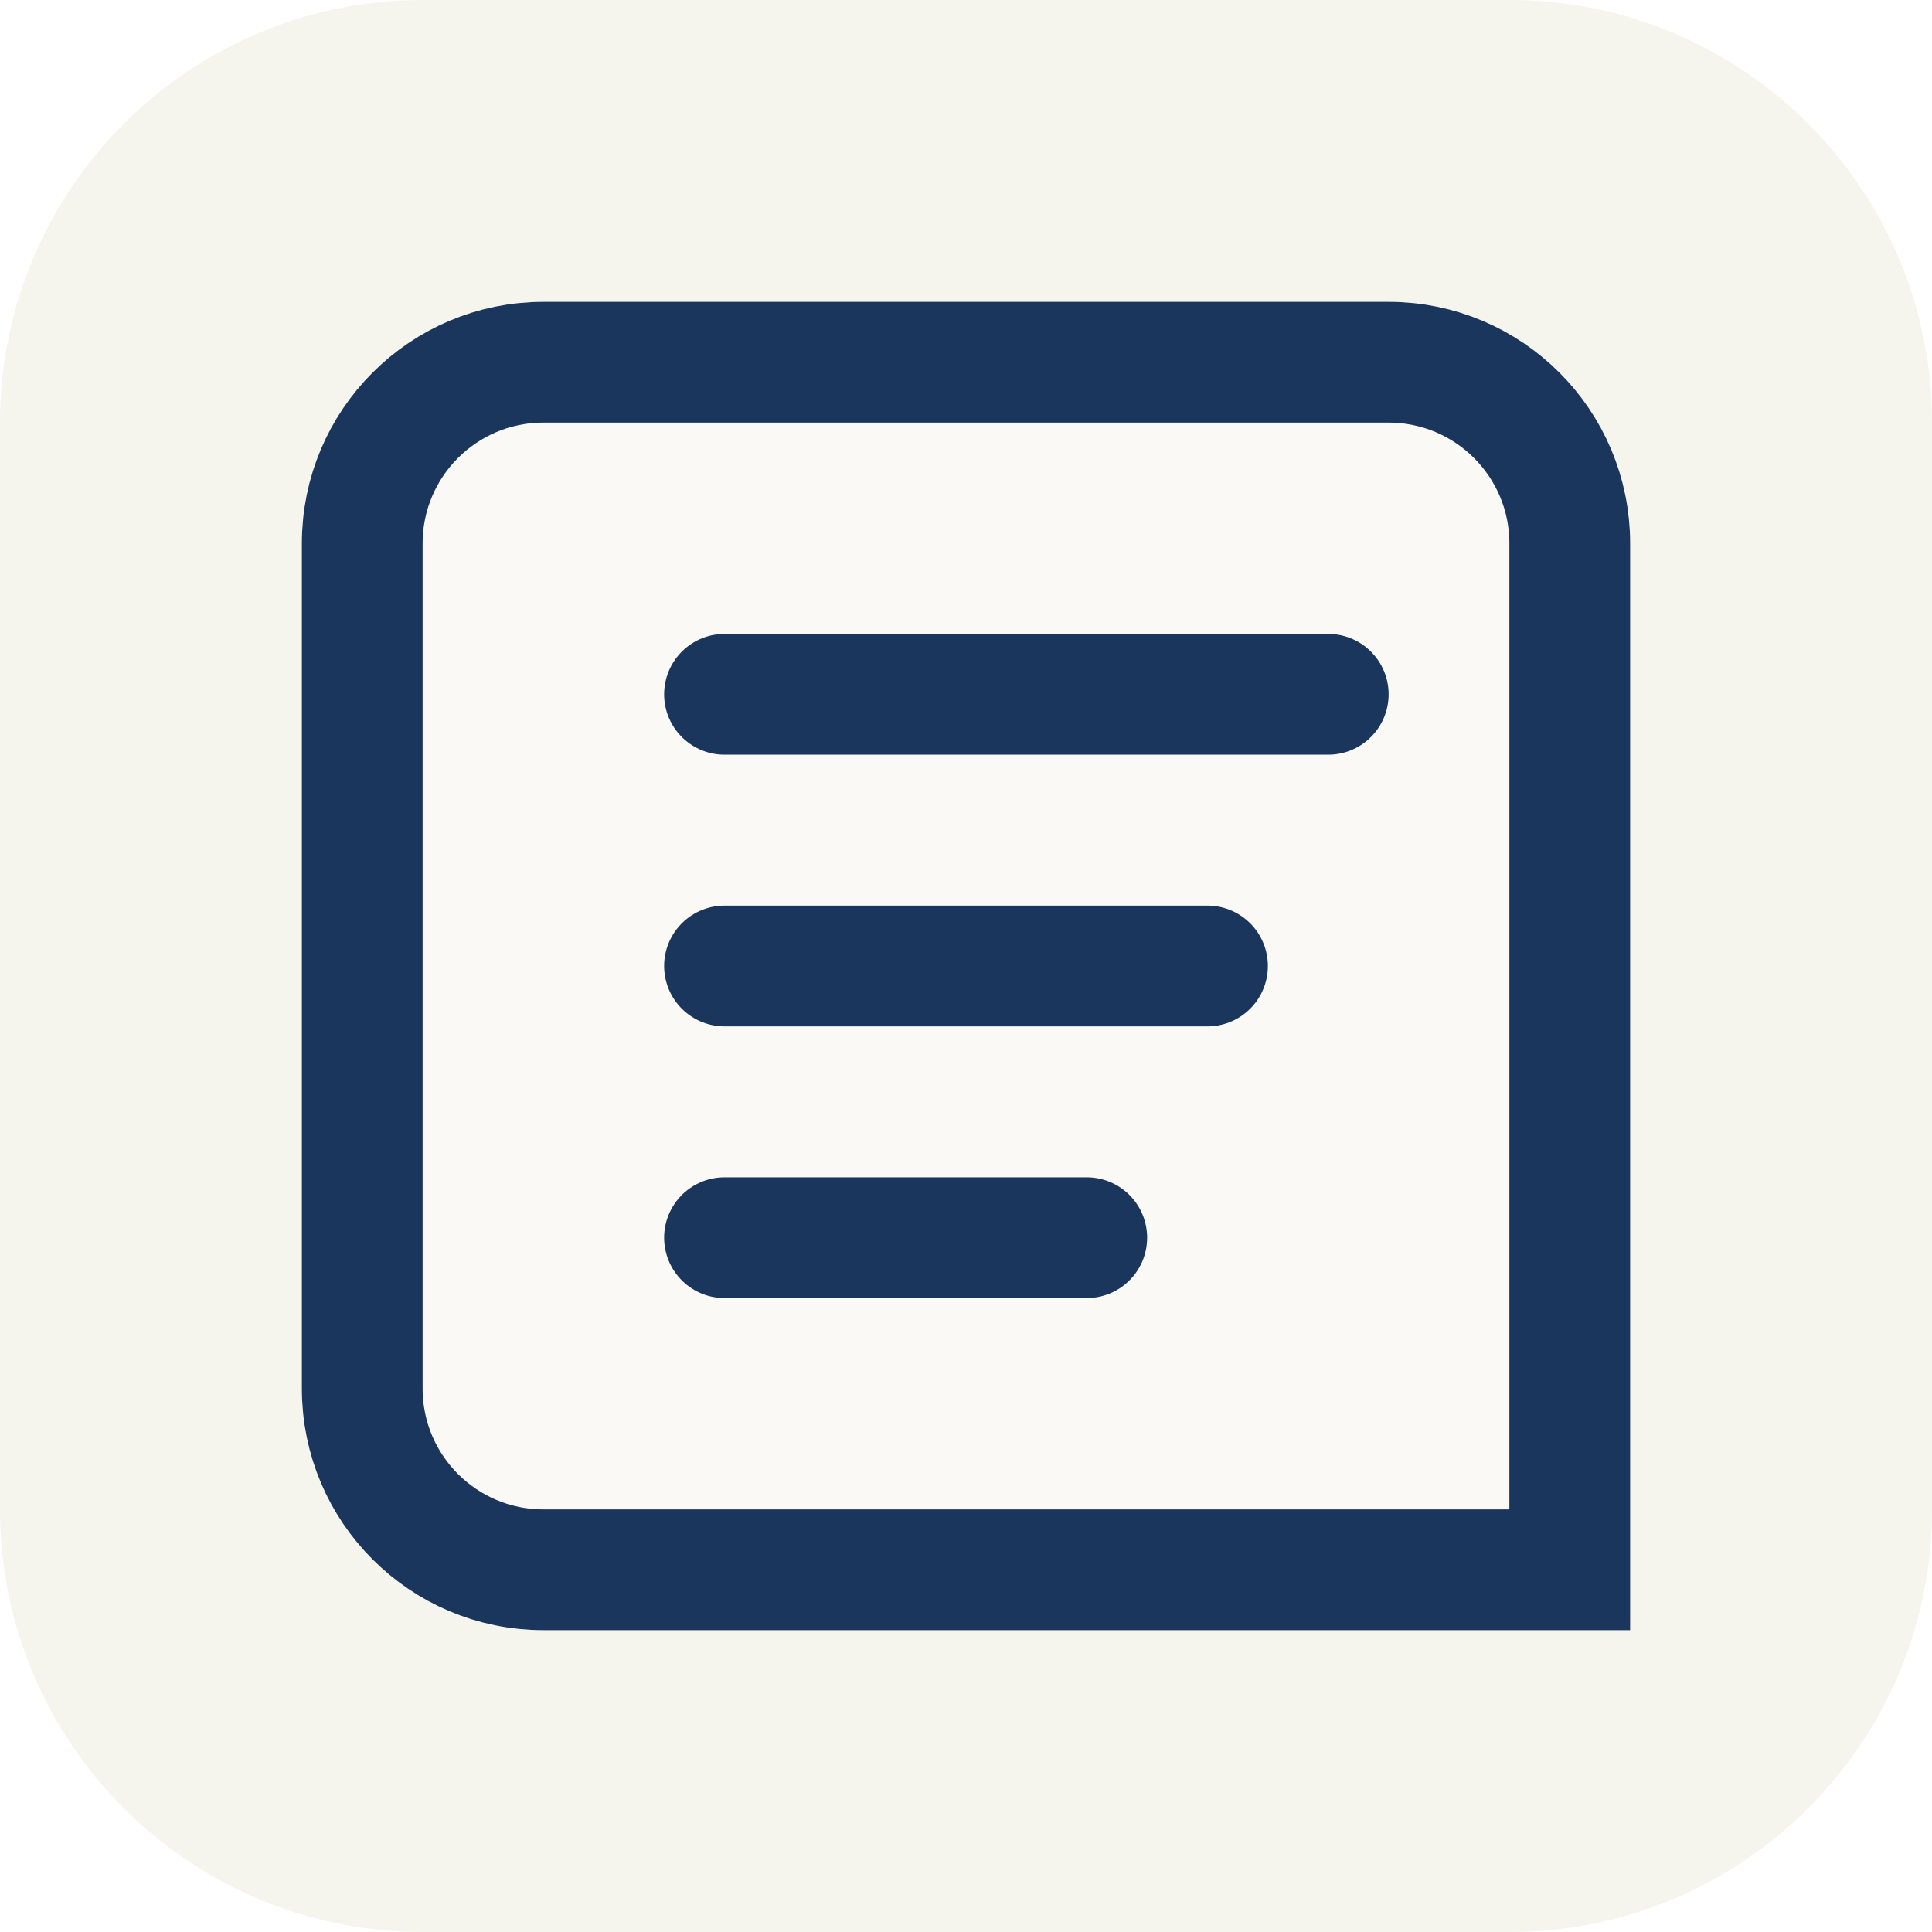
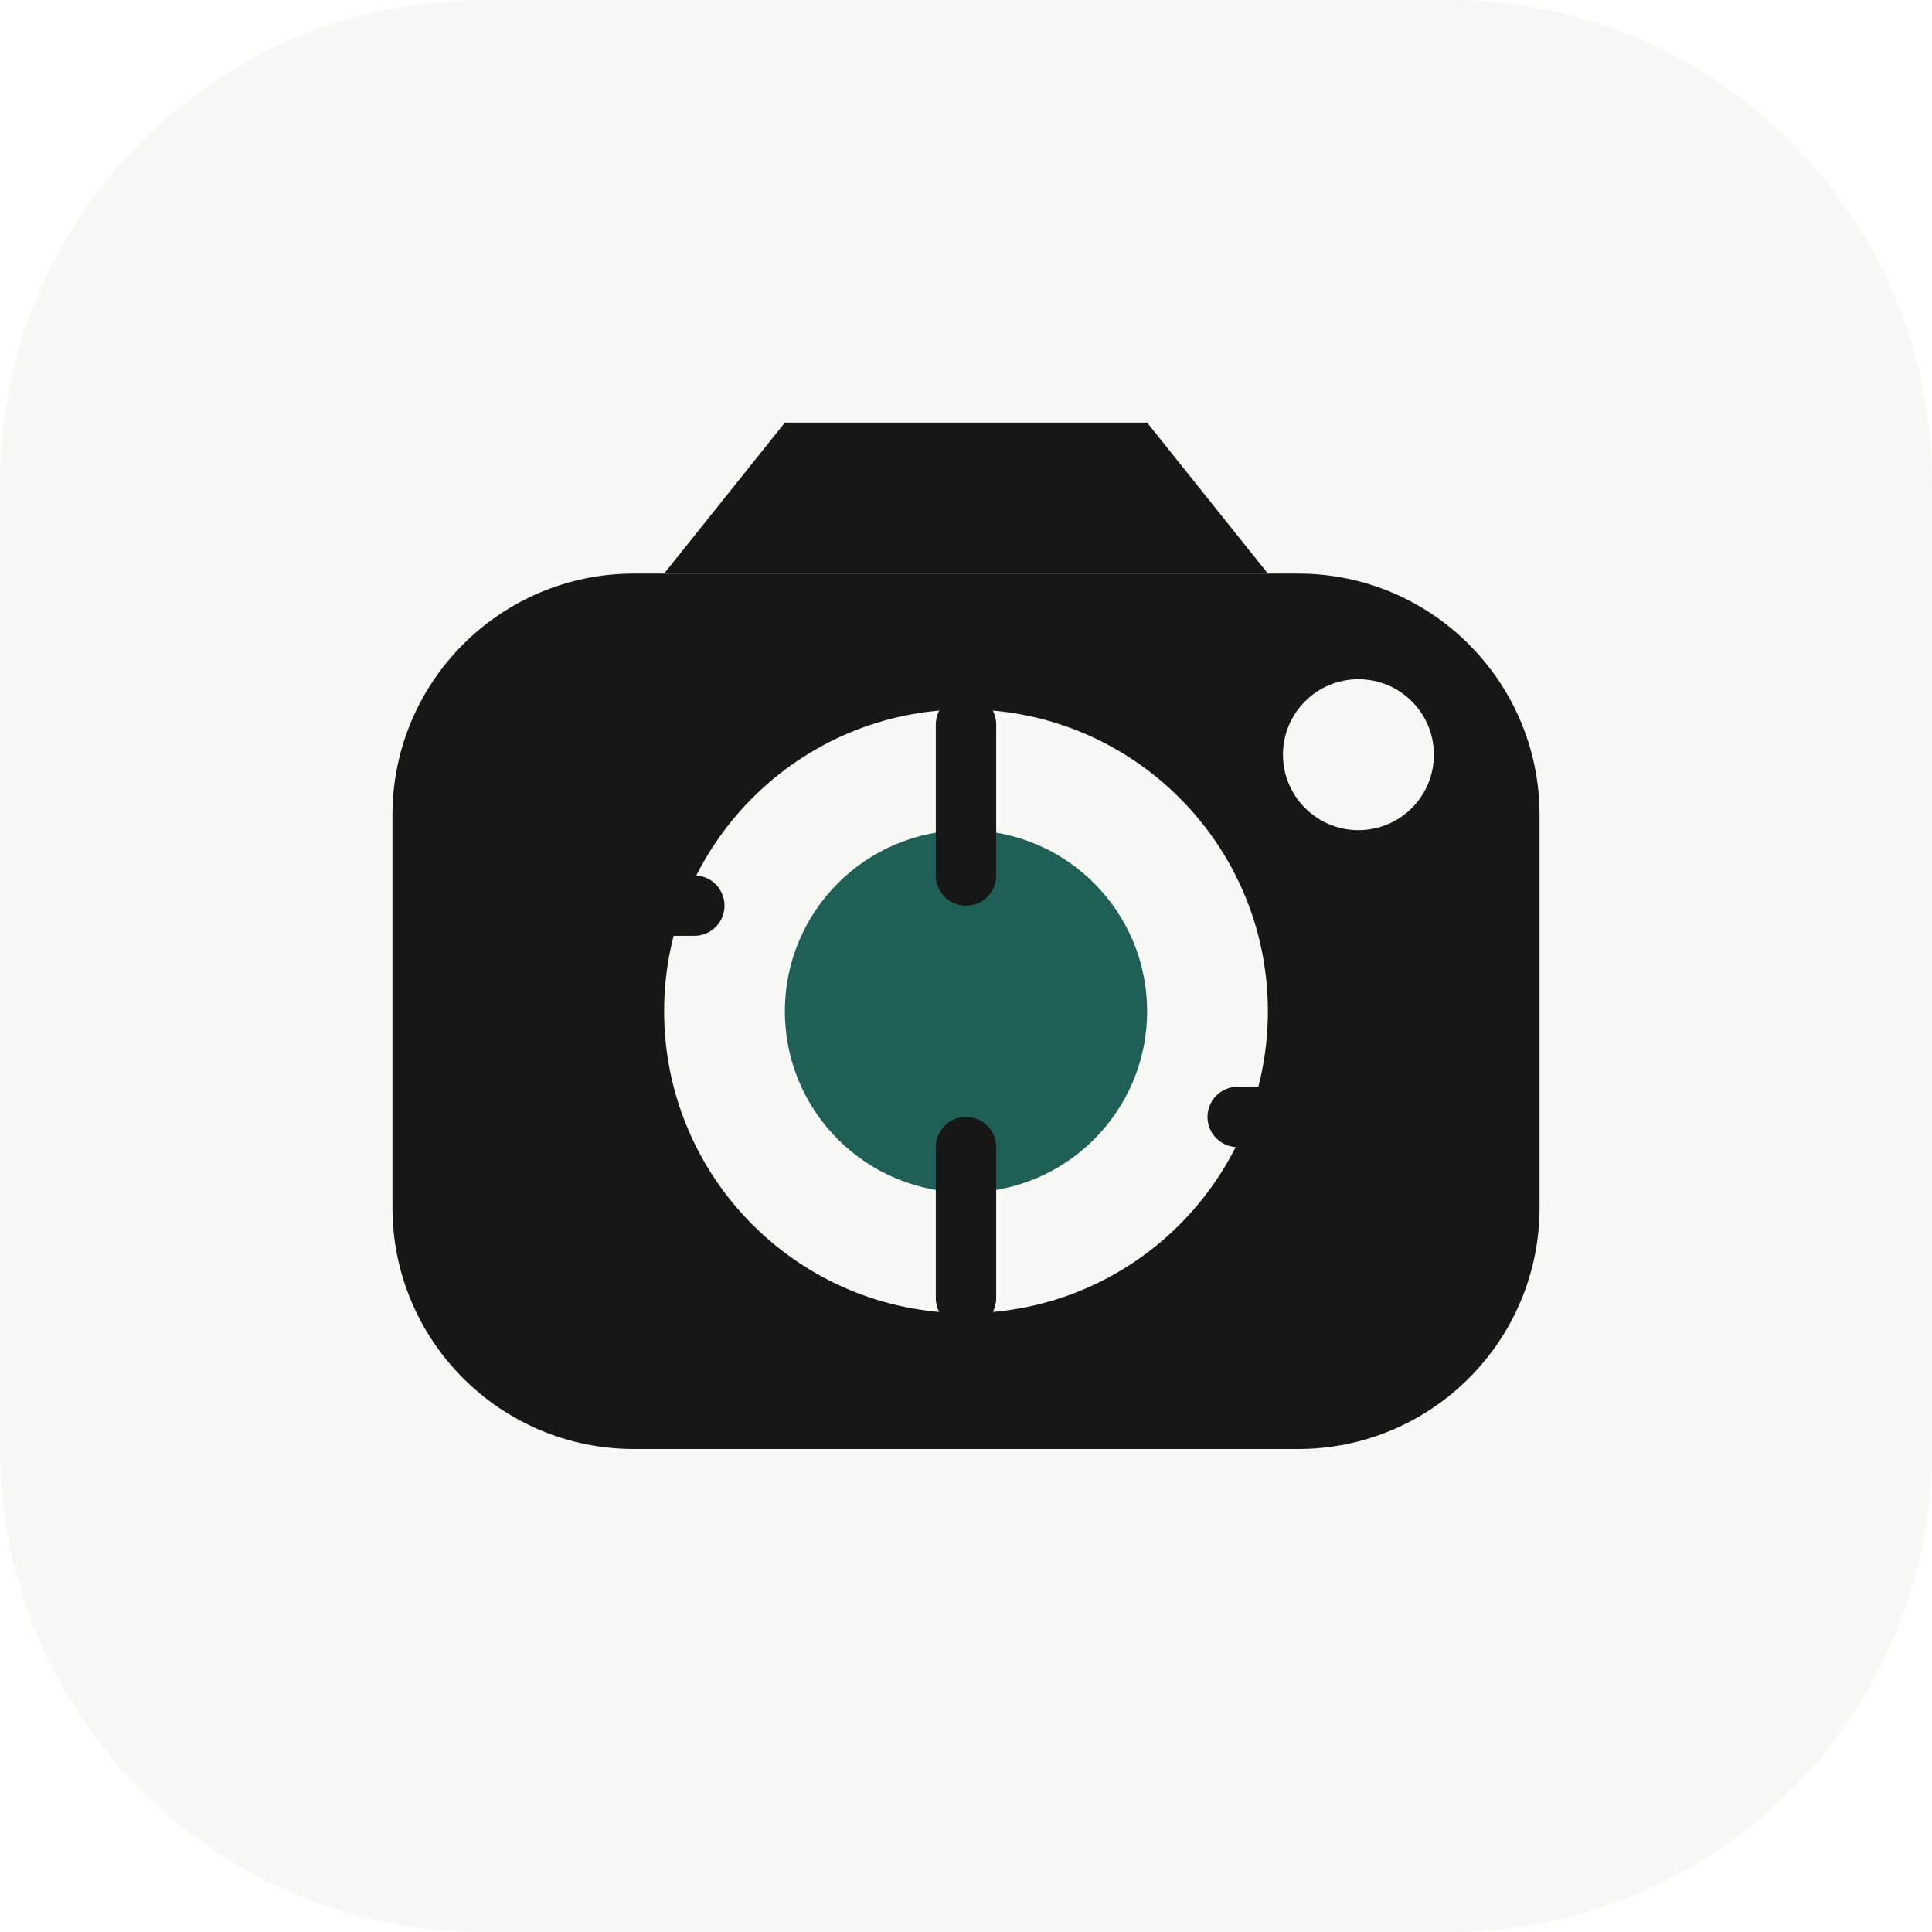
<svg xmlns="http://www.w3.org/2000/svg" viewBox="0 0 64 64">
-   <rect width="64" height="64" rx="14" fill="#f5f4ed" />
-   <path d="M18 12h28a6 6 0 0 1 6 6v34H18a6 6 0 0 1-6-6V18a6 6 0 0 1 6-6Z" fill="#faf9f5" stroke="#1b365d" stroke-width="4" />
-   <path d="M24 23h20M24 32h16M24 41h12" stroke="#1b365d" stroke-width="4" stroke-linecap="round" />
+   <rect width="64" height="64" rx="16" fill="#f7f7f4" />
+   <rect x="13" y="19" width="38" height="29" rx="8" fill="#171717" />
+   <path d="M22 19l4-5h12l4 5" fill="#171717" />
+   <circle cx="32" cy="33.5" r="10" fill="#f7f7f4" />
+   <circle cx="32" cy="33.5" r="6" fill="#1f5f55" />
+   <circle cx="45" cy="25" r="2.5" fill="#f7f7f4" />
+   <path d="M18 30h5M41 37h5M32 24v5M32 38v5" stroke="#171717" stroke-width="2" stroke-linecap="round" />
</svg>
